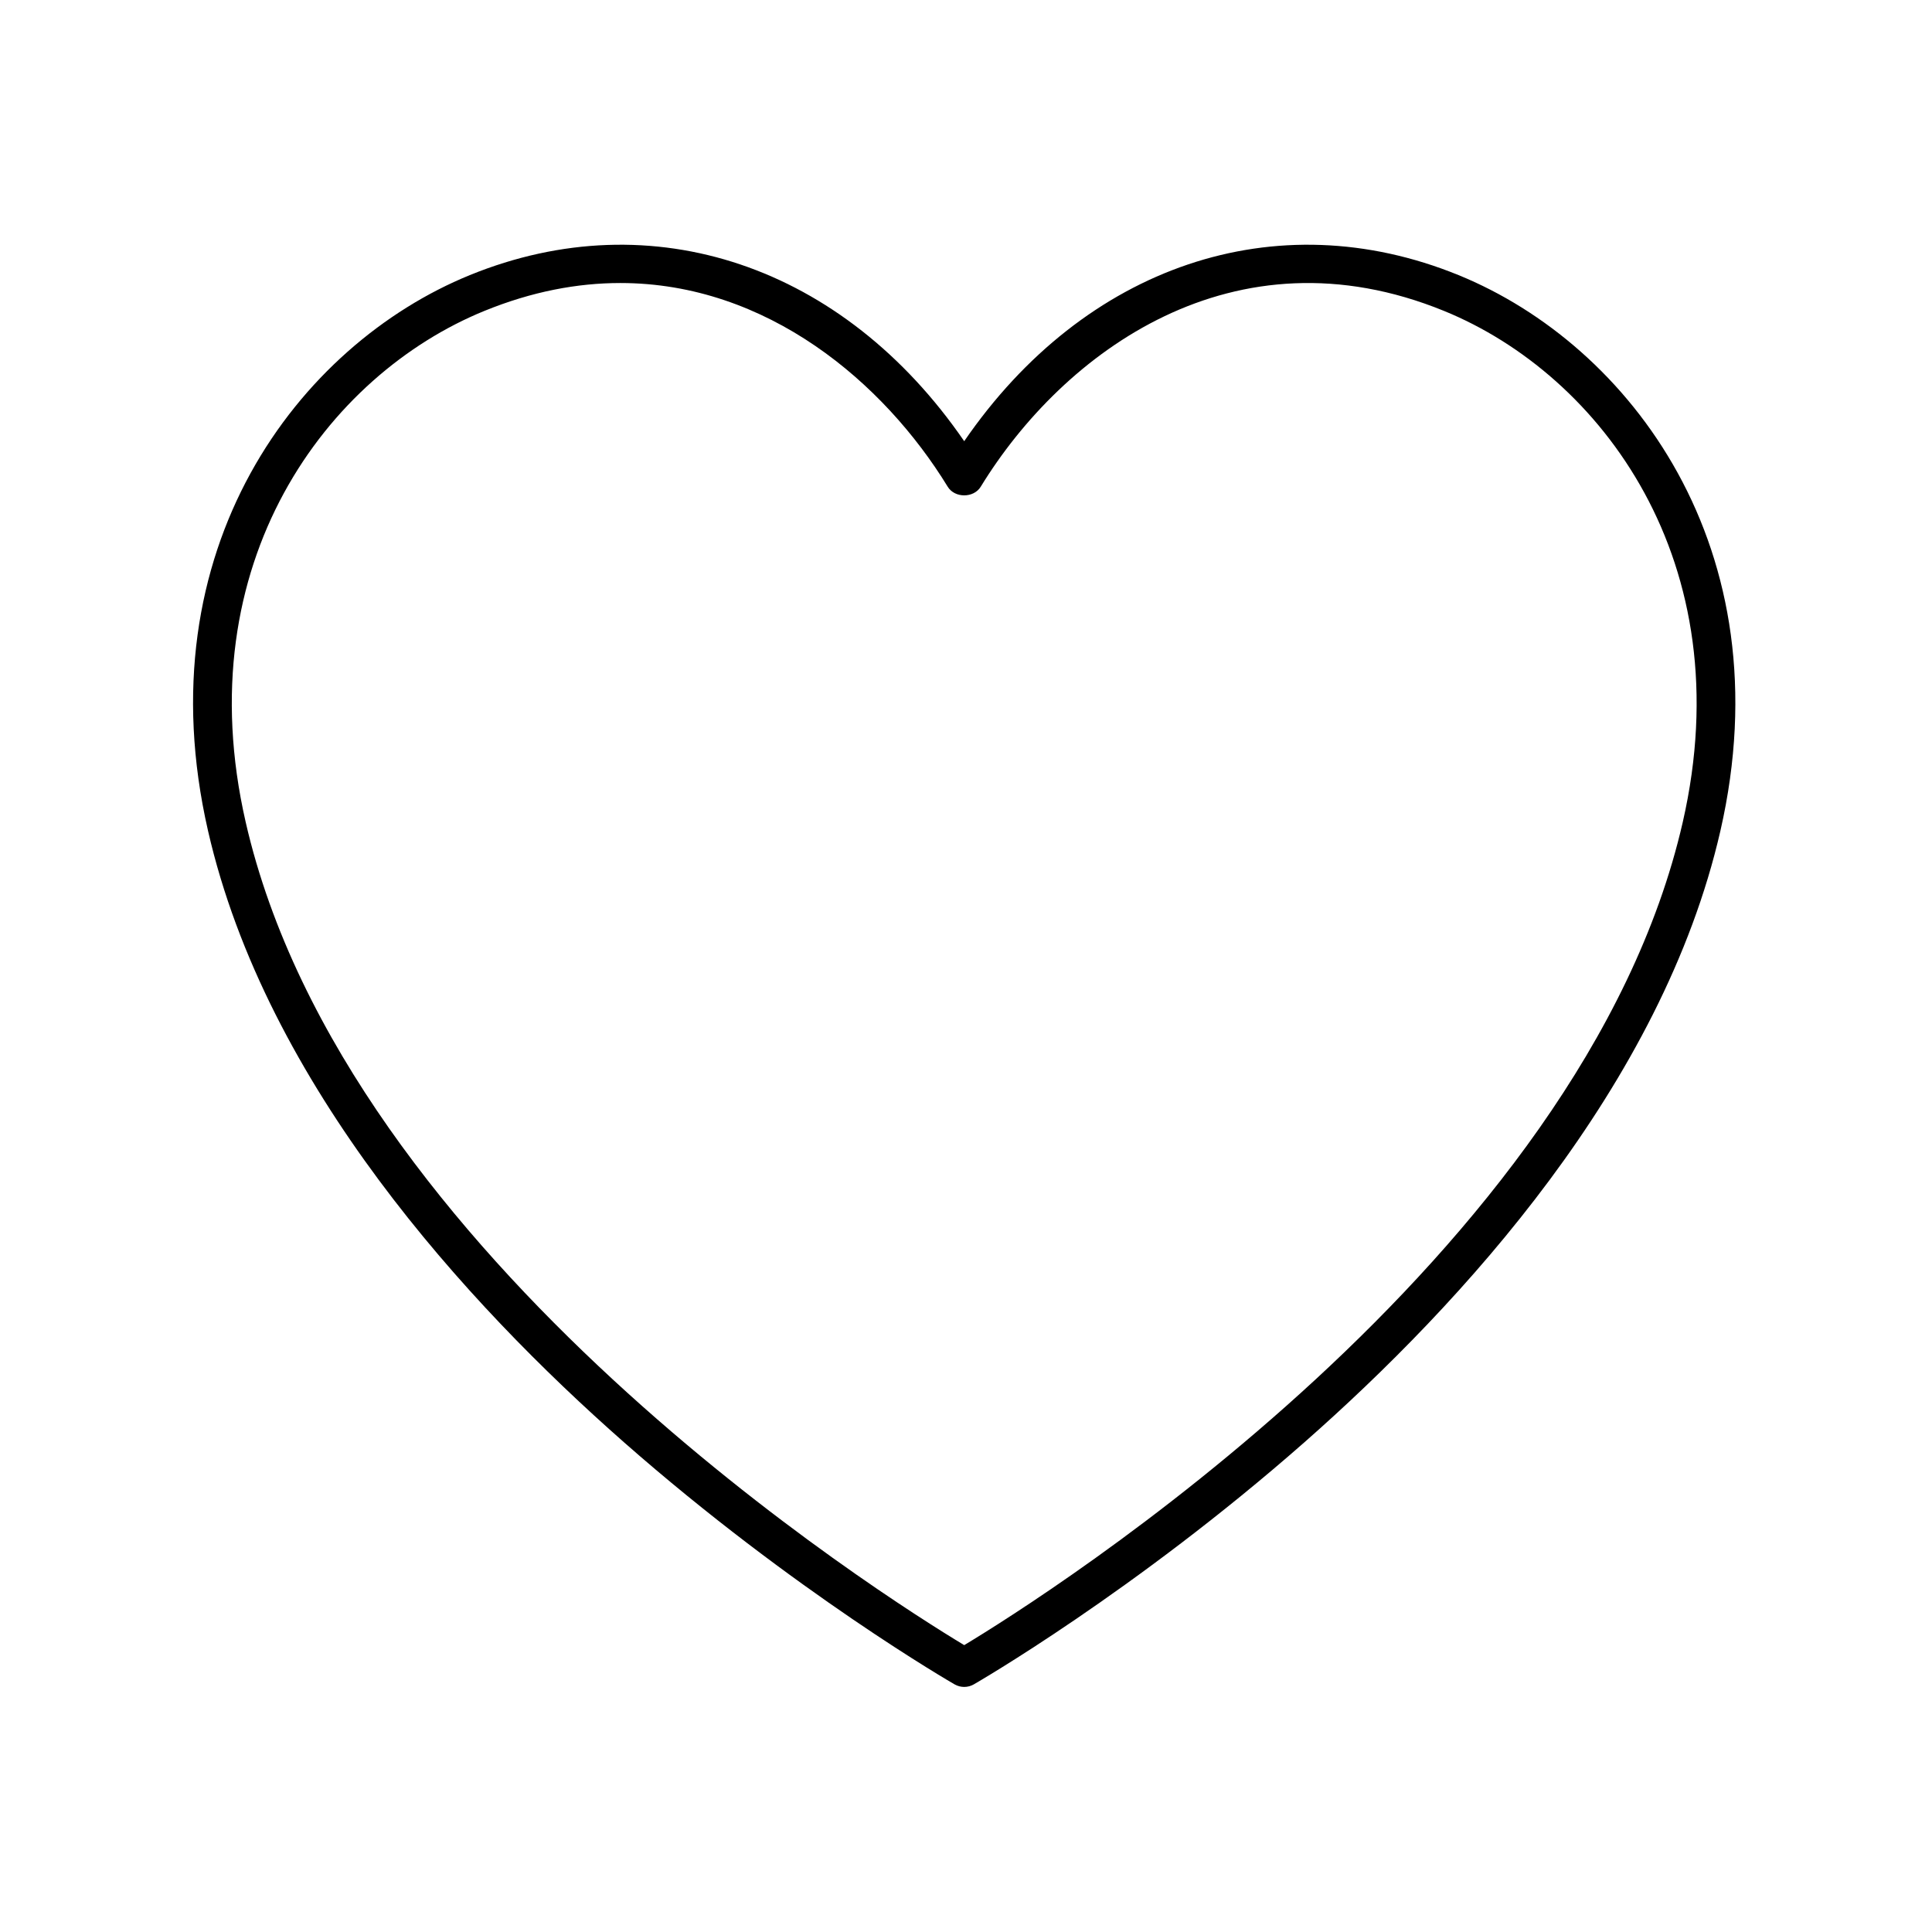
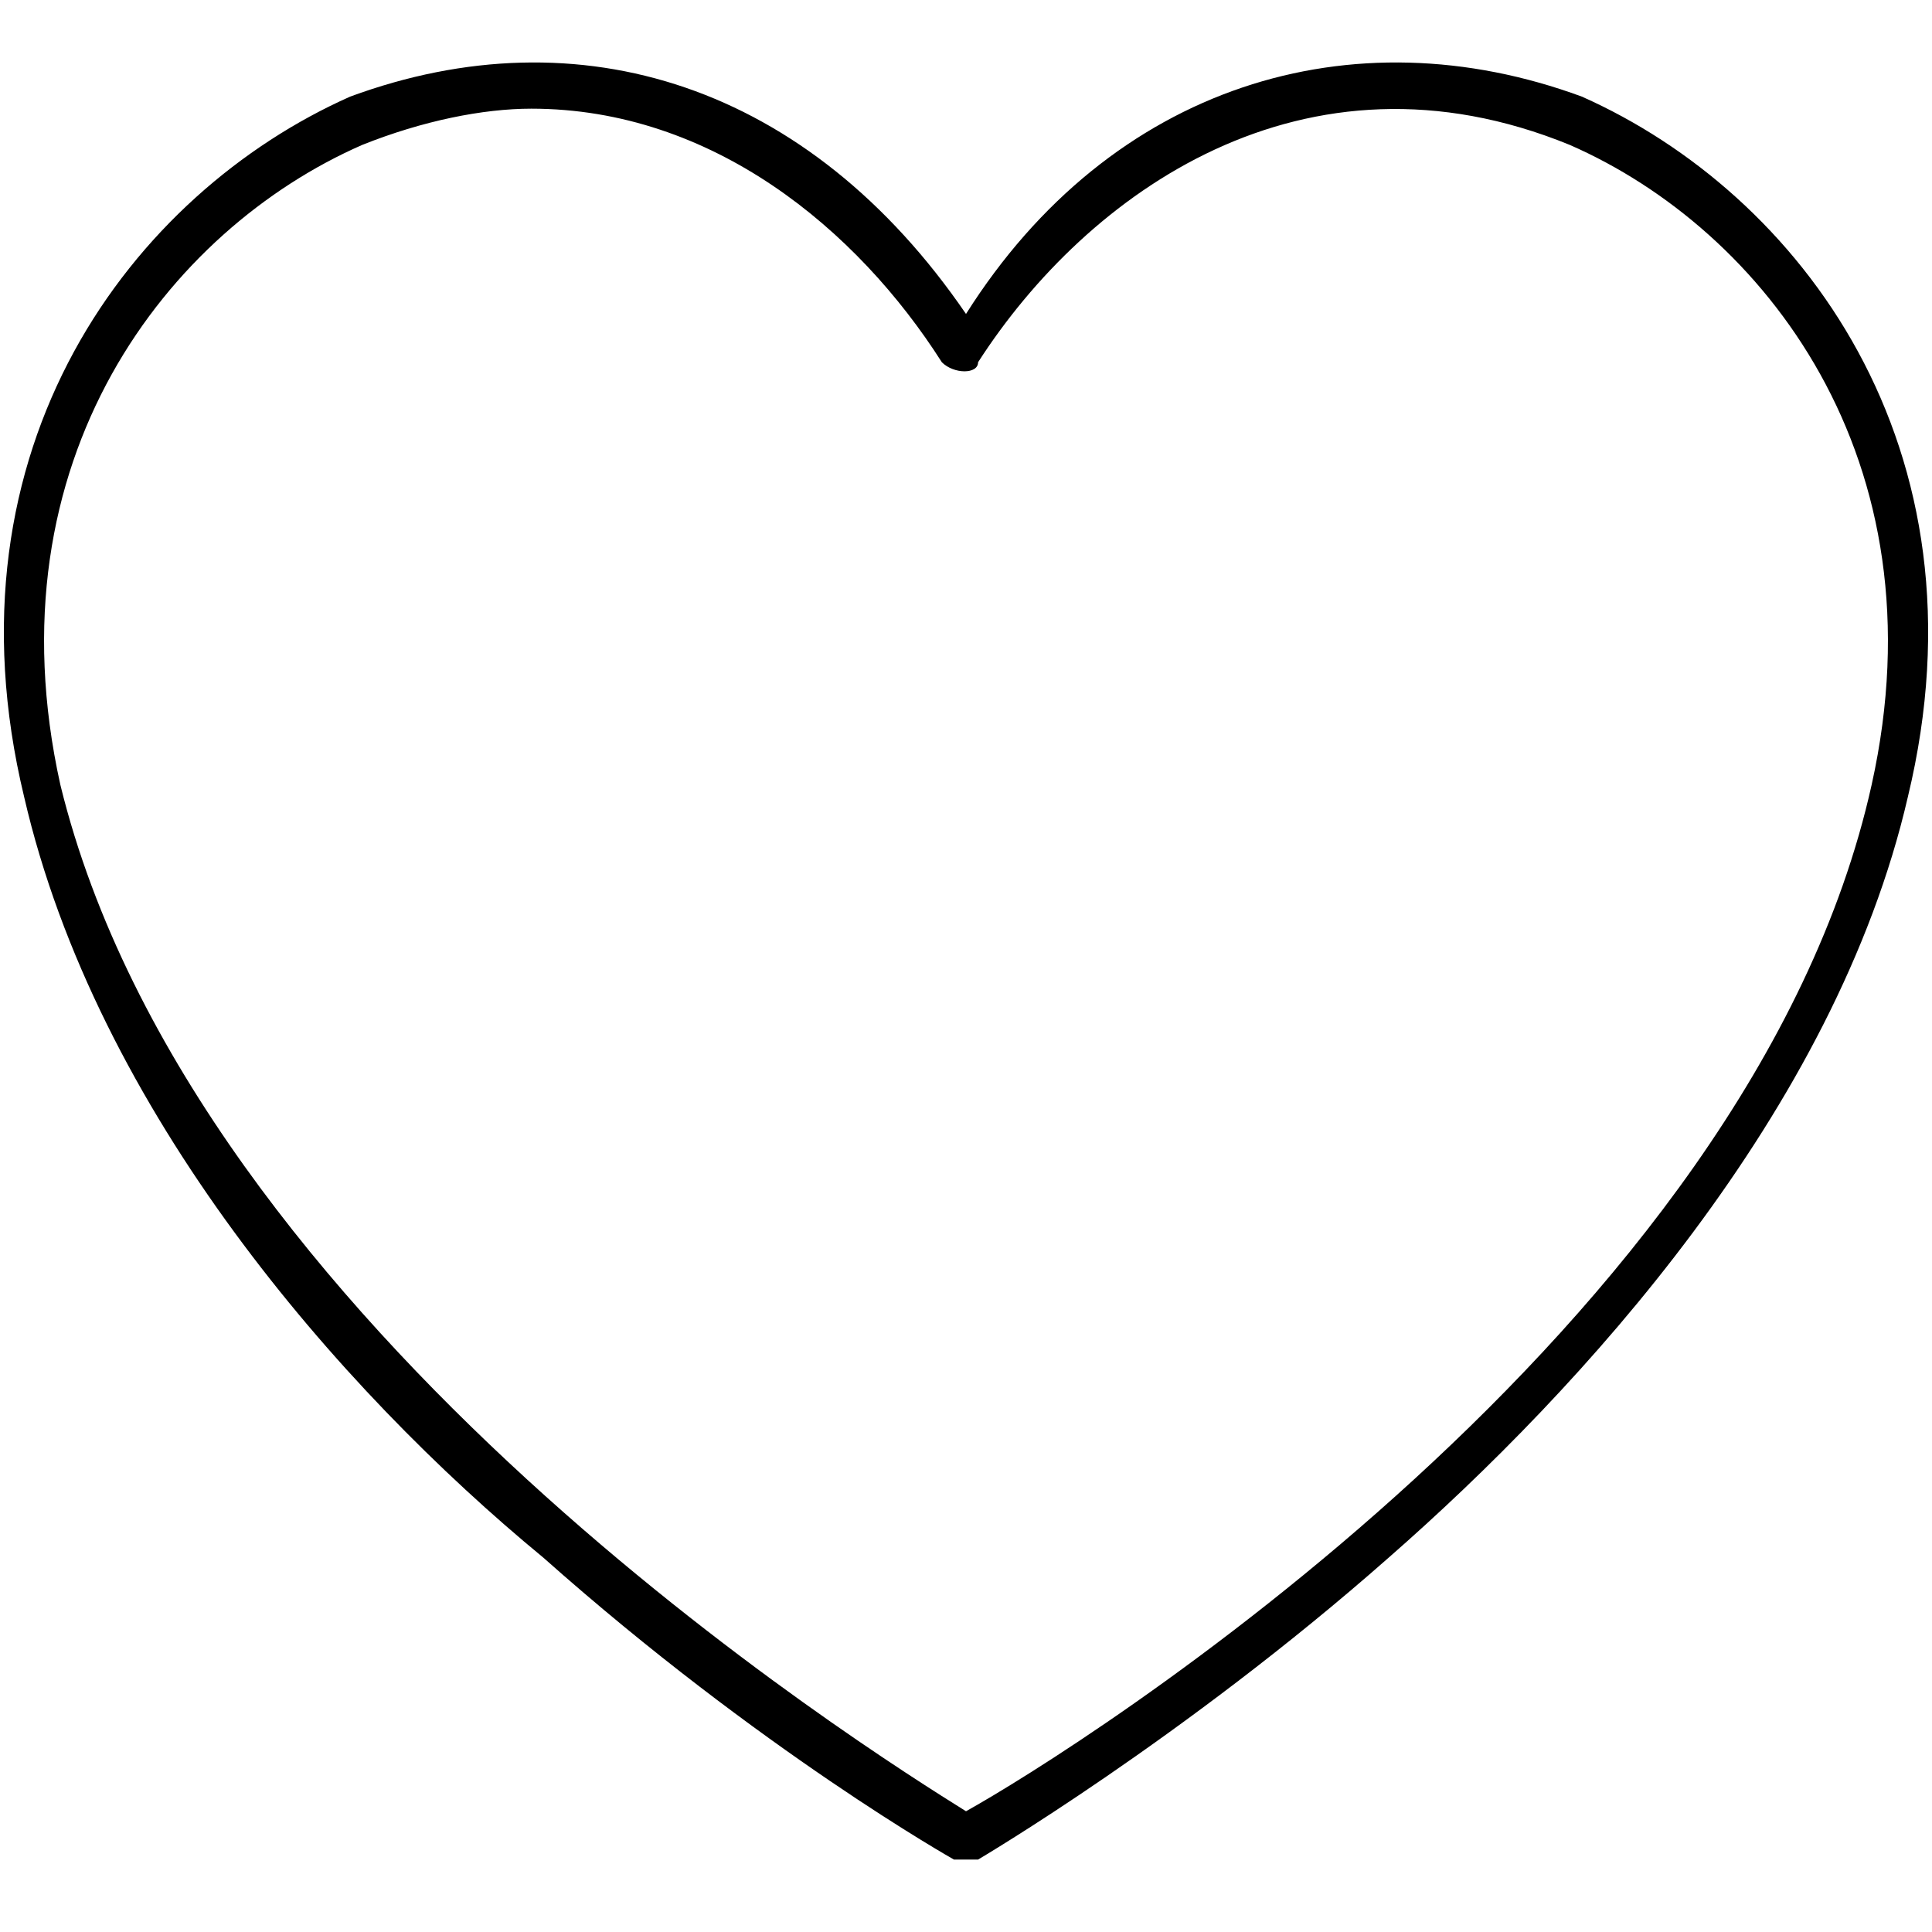
- <svg xmlns="http://www.w3.org/2000/svg" height="100px" width="100%" fill="#000000" version="1.1" x="0px" y="0px" viewBox="0 0 100 100" style="enable-background:new 0 0 100 100;" xml:space="preserve">
-   <path d="M32.305,74.659c8.802,7.741,17.023,12.477,17.105,12.524c0.154,0.088,0.325,0.132,0.497,0.132s0.343-0.044,0.497-0.132  c0.082-0.047,8.303-4.783,17.104-12.523c8.164-7.181,18.529-18.502,21.54-31.658C92.389,28.4,84.364,17.857,75.495,14.24  c-9.461-3.857-19.353-0.481-25.588,8.596c-6.238-9.077-16.133-12.453-25.589-8.596C15.449,17.857,7.425,28.4,10.767,43.001  C13.776,56.156,24.141,67.478,32.305,74.659z M25.073,16.092c2.459-1.003,4.813-1.443,7.035-1.443  c7.601,0,13.644,5.152,16.947,10.546c0.363,0.593,1.341,0.593,1.706,0c4.268-6.97,13.109-13.537,23.979-9.103  c8.112,3.308,15.439,13,12.359,26.463c-5.166,22.57-33.103,40.134-37.191,42.597c-4.088-2.462-32.025-20.014-37.191-42.597  C9.636,29.092,16.962,19.4,25.073,16.092z" />
+ <svg xmlns="http://www.w3.org/2000/svg" version="1.1" id="Layer_1" x="0px" y="0px" viewBox="0 0 16 16" style="enable-background:new 0 0 16 16;" xml:space="preserve">
+   <path d="M4.5,12.9c1.8,1.6,3.4,2.5,3.4,2.5c0,0,0.1,0,0.1,0s0.1,0,0.1,0c0,0,1.7-1,3.4-2.5c1.6-1.4,3.7-3.7,4.3-6.3  c0.7-2.9-0.9-5-2.7-5.8C11.2,0.1,9.2,0.7,8,2.6C6.7,0.7,4.8,0.1,2.9,0.8C1.1,1.6-0.5,3.7,0.2,6.6C0.8,9.2,2.8,11.5,4.5,12.9z M3,1.2  C3.5,1,4,0.9,4.4,0.9c1.5,0,2.7,1,3.4,2.1c0.1,0.1,0.3,0.1,0.3,0C9,1.6,10.8,0.3,13,1.2c1.6,0.7,3.1,2.6,2.5,5.3  c-1,4.5-6.6,8-7.5,8.5c-0.8-0.5-6.4-4-7.5-8.5C-0.1,3.8,1.4,1.9,3,1.2z" />
</svg>
